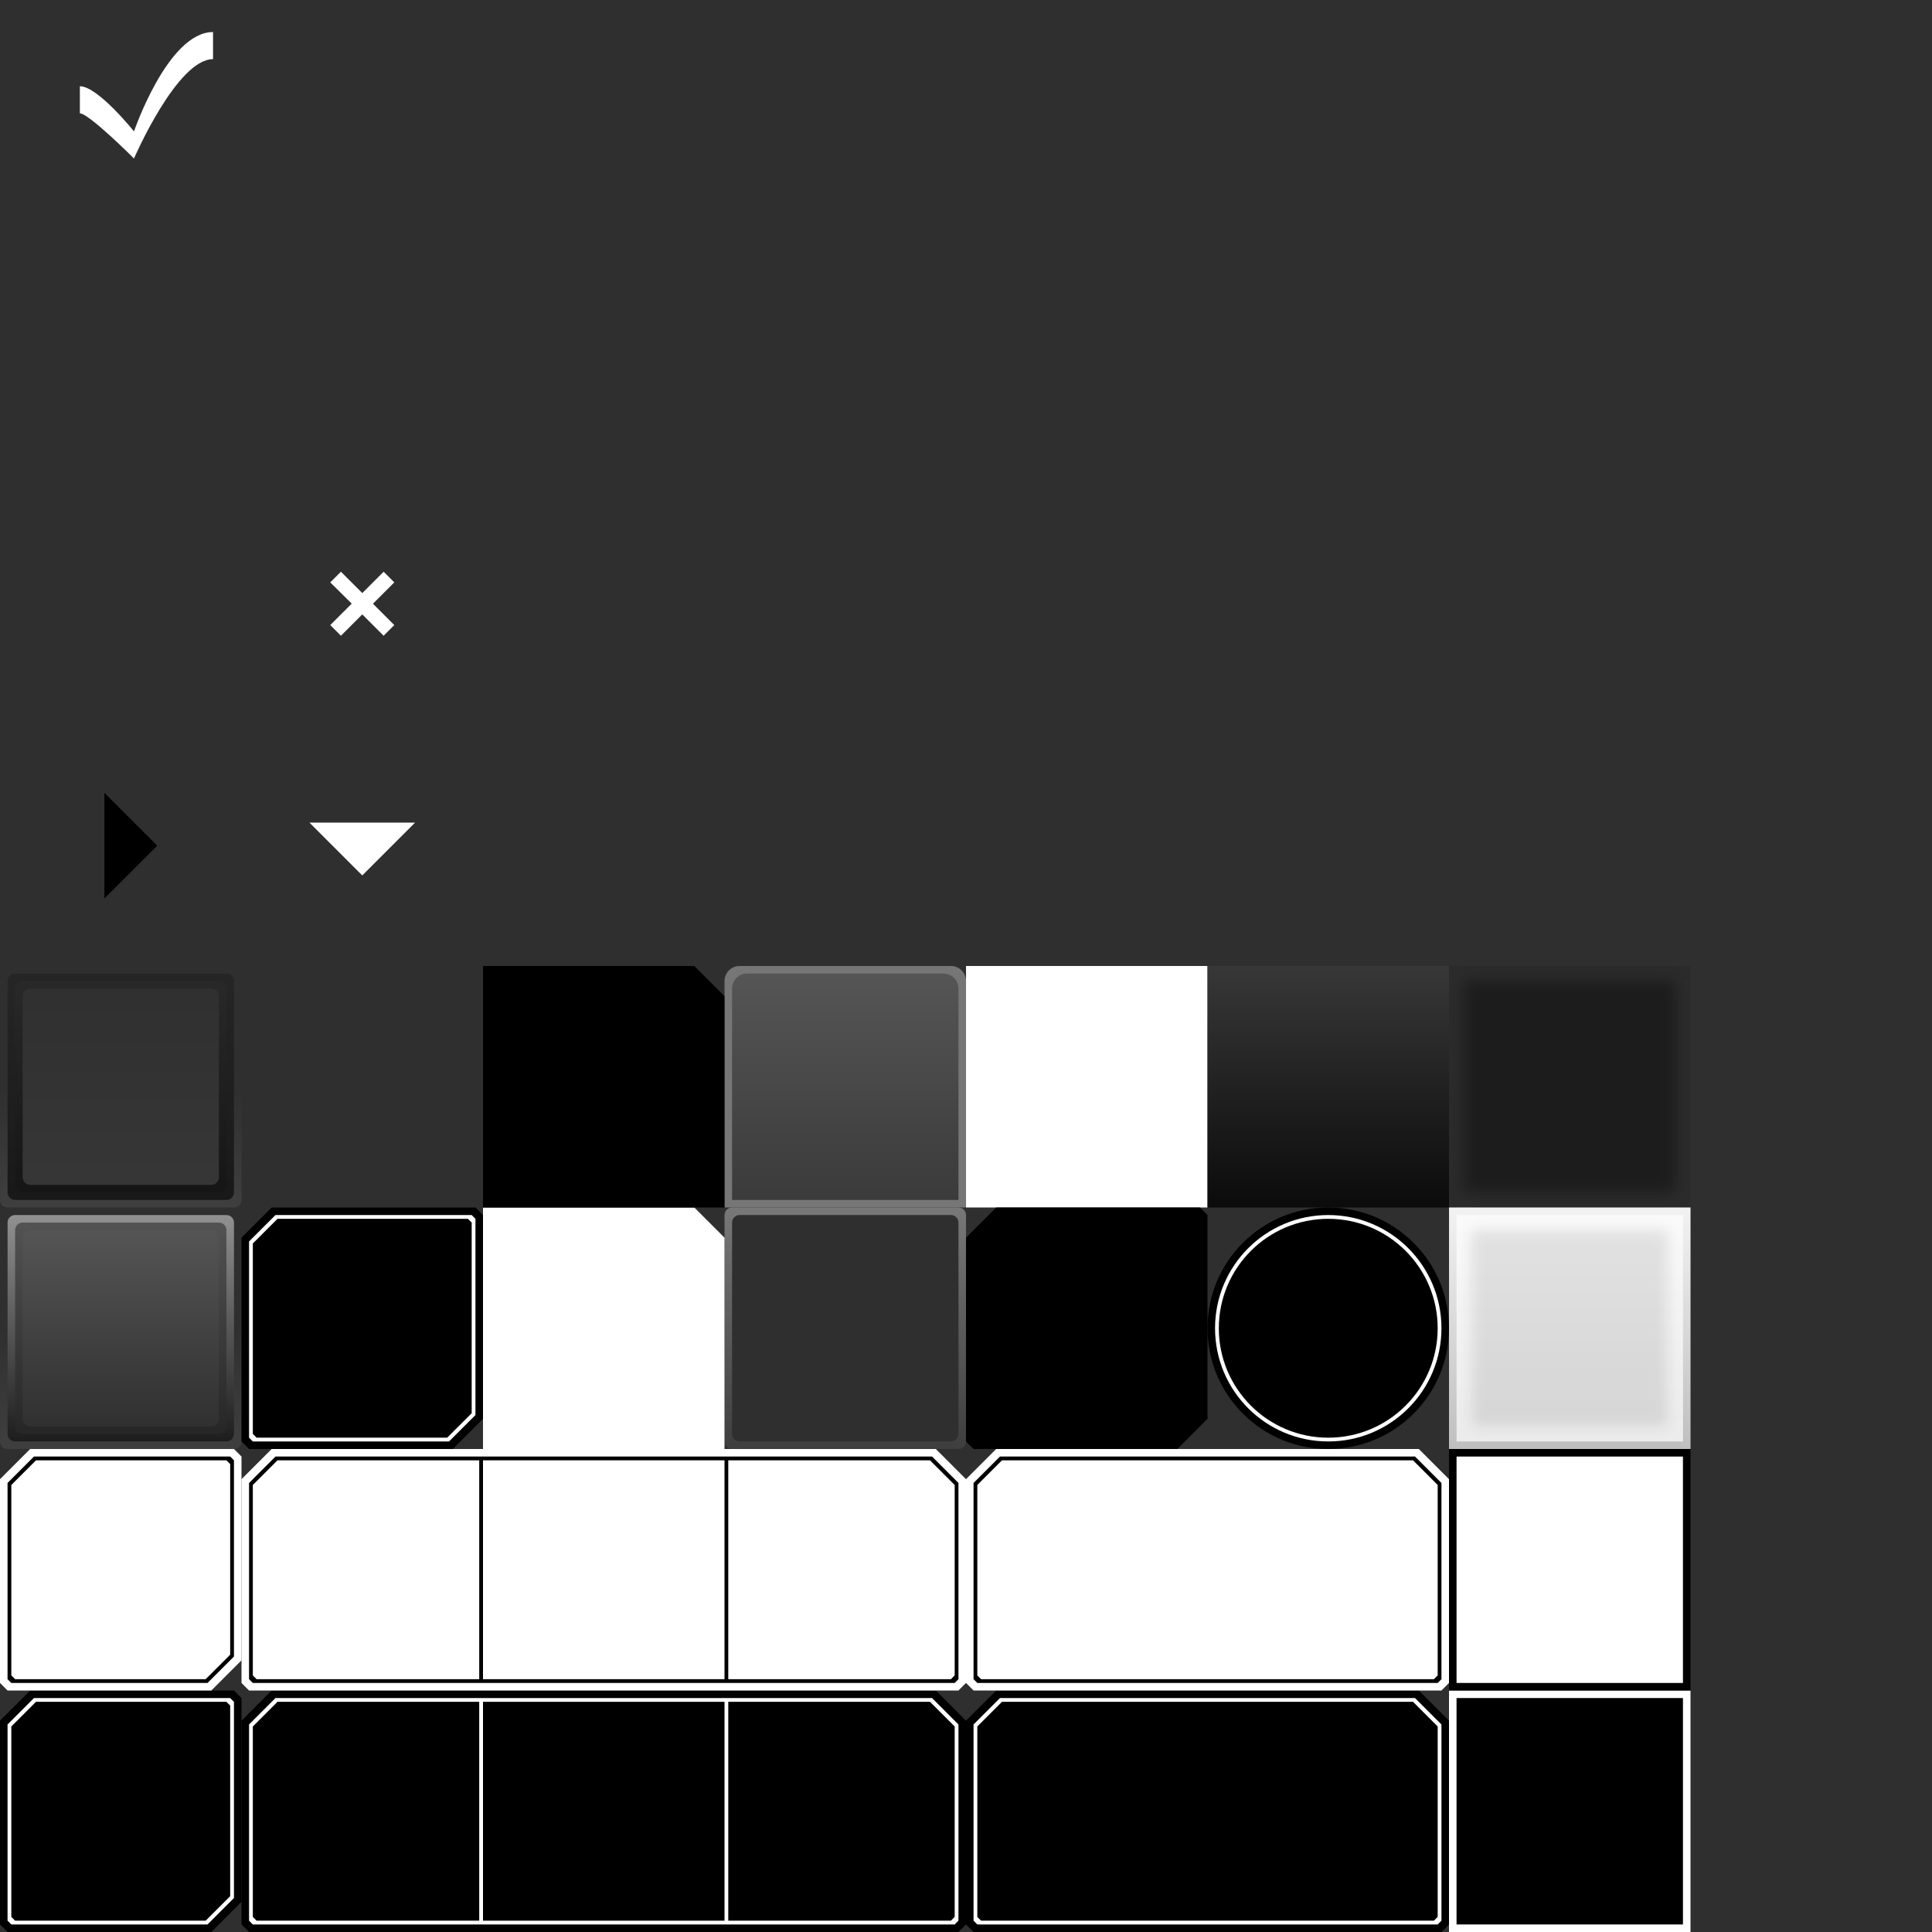
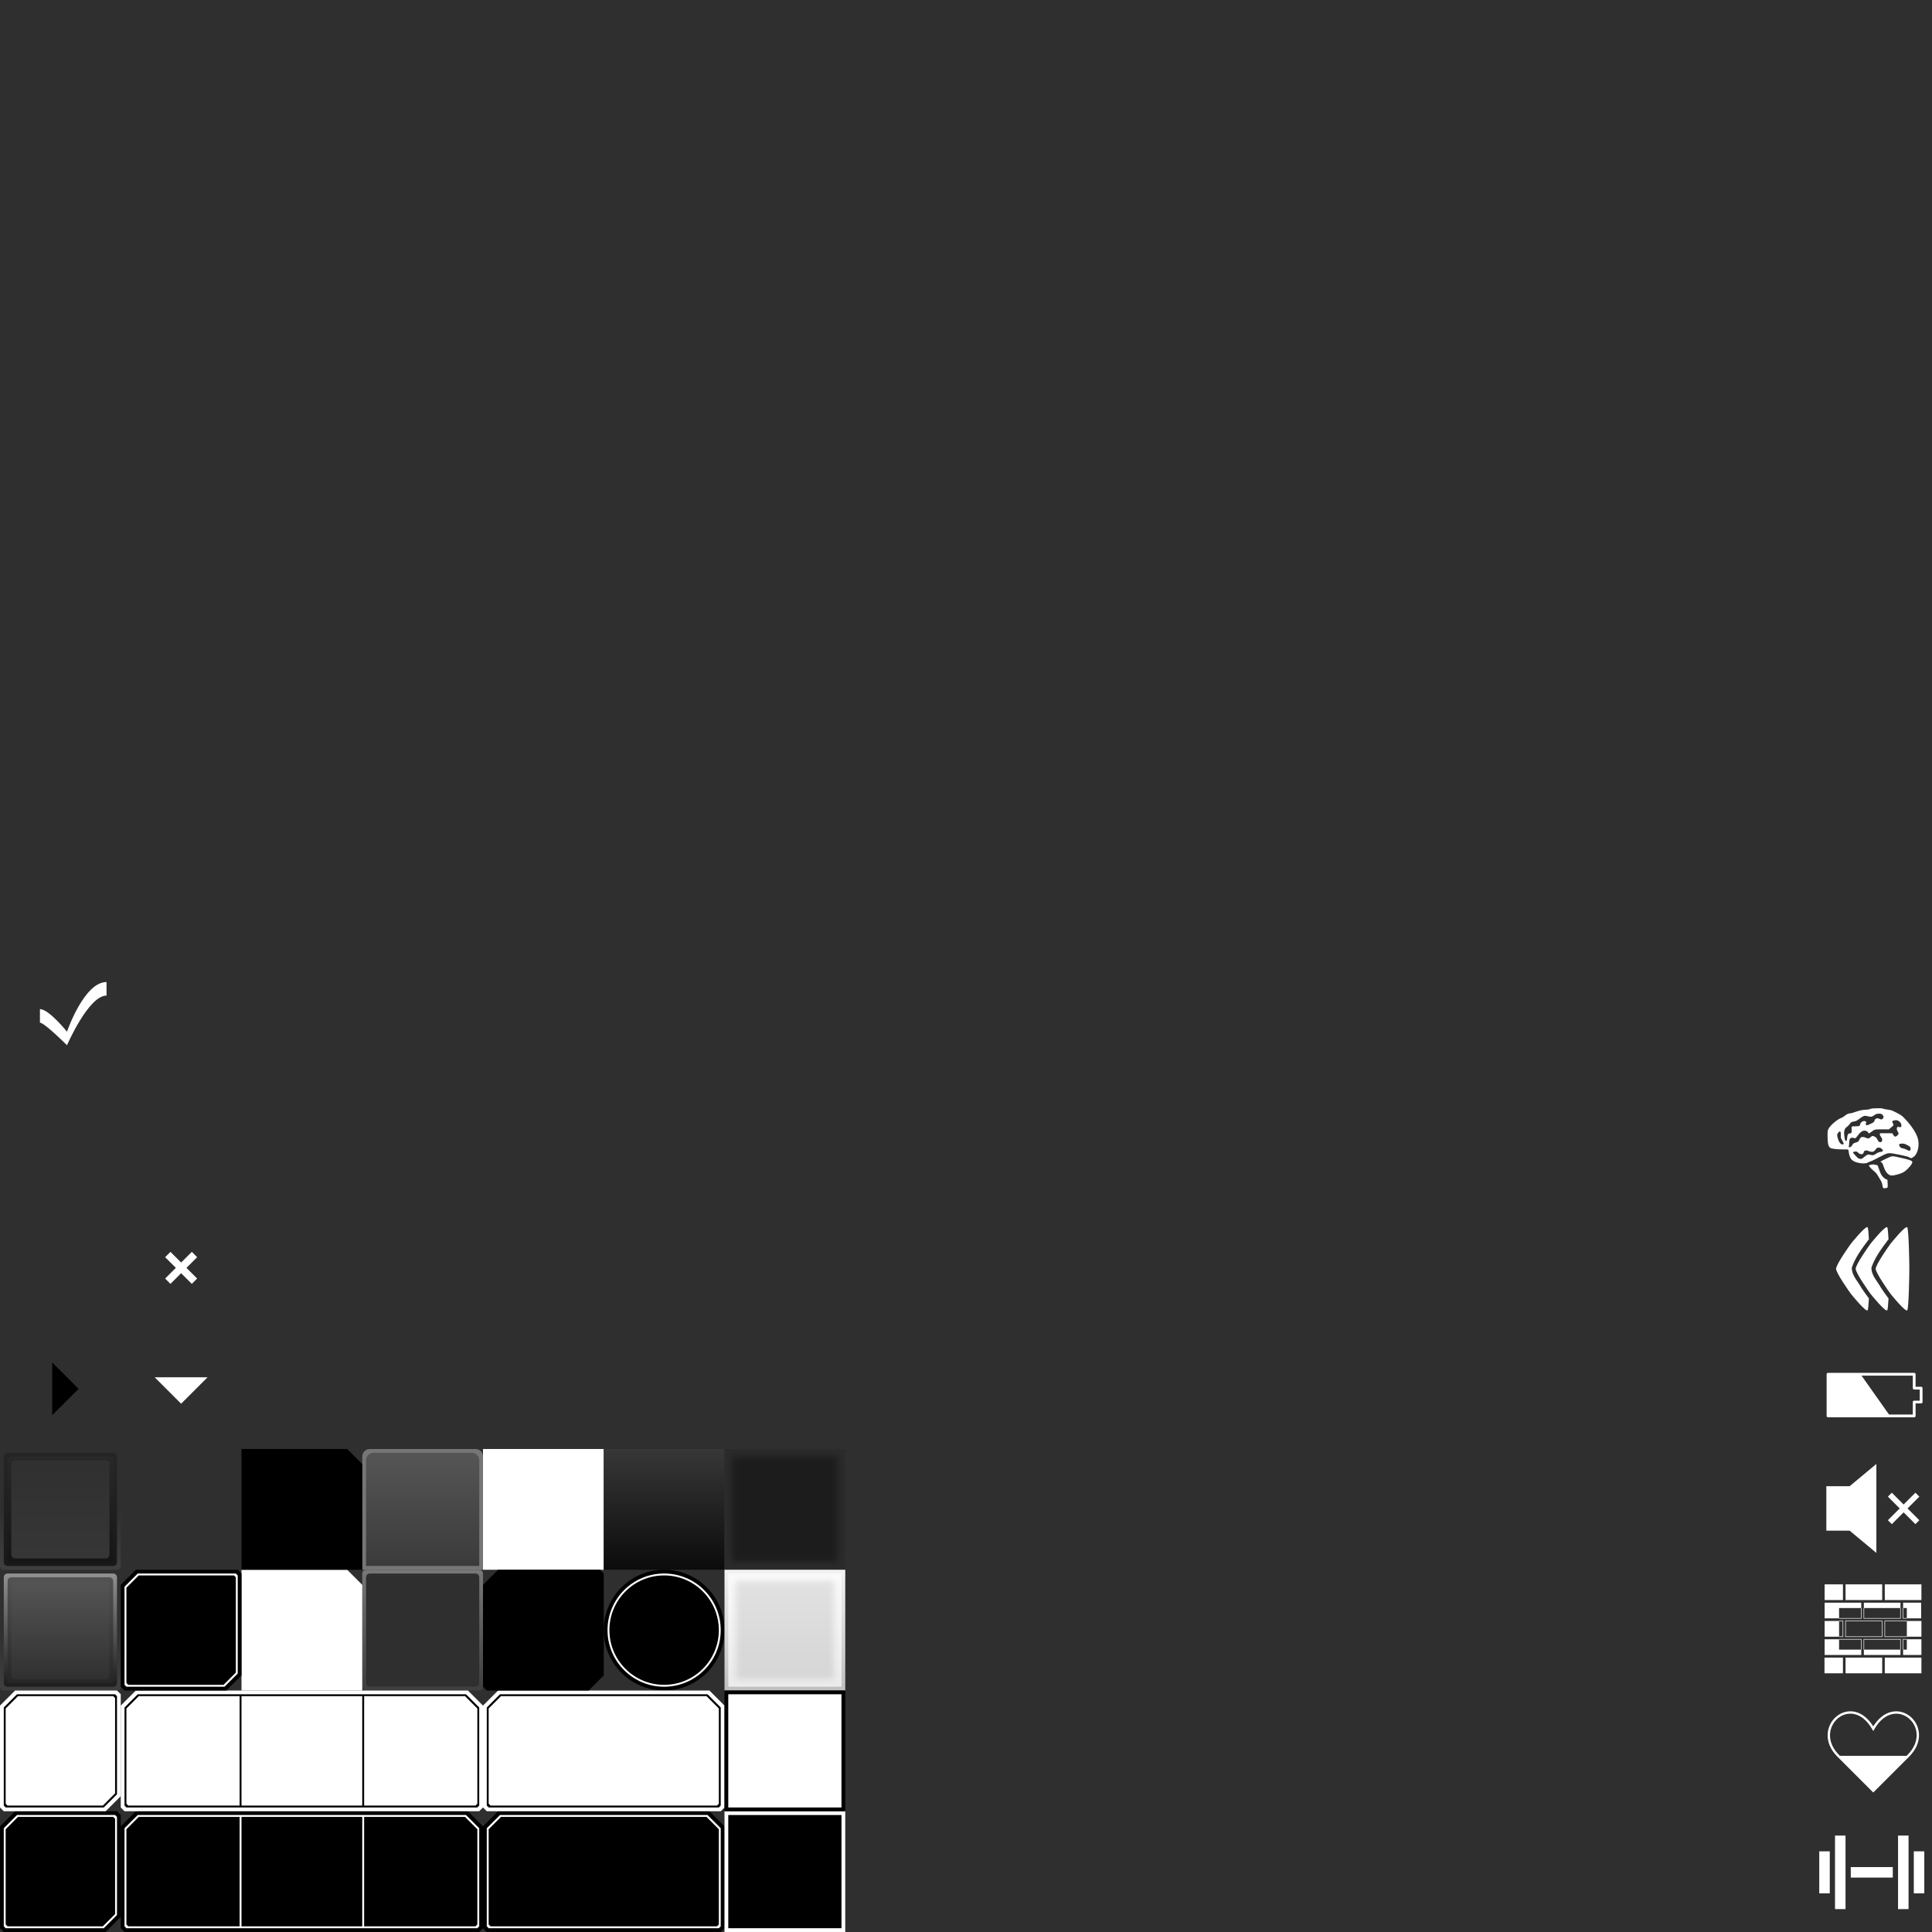
- <svg xmlns="http://www.w3.org/2000/svg" xmlns:xlink="http://www.w3.org/1999/xlink" id="svg2985" version="1.1" width="512" height="512">
+ <svg xmlns="http://www.w3.org/2000/svg" xmlns:xlink="http://www.w3.org/1999/xlink" id="svg2985" version="1.1" width="1024" height="1024">
  <defs id="defs2989">
    <linearGradient id="linearGradient4078">
      <stop style="stop-color:#ededed;stop-opacity:1;" offset="0" id="stop4080" />
      <stop style="stop-color:#909090;stop-opacity:1;" offset="1" id="stop4082" />
    </linearGradient>
    <linearGradient id="linearGradient4072">
      <stop id="stop4074" offset="0" style="stop-color:#787878;stop-opacity:1;" />
      <stop id="stop4076" offset="1" style="stop-color:#3e3e3e;stop-opacity:1;" />
    </linearGradient>
    <linearGradient id="linearGradient4066">
      <stop id="stop4068" offset="0" style="stop-color:#565656;stop-opacity:1;" />
      <stop id="stop4070" offset="1" style="stop-color:#3a3a3a;stop-opacity:1;" />
    </linearGradient>
    <linearGradient id="linearGradient4060">
      <stop id="stop4062" offset="0" style="stop-color:#262626;stop-opacity:1;" />
      <stop id="stop4064" offset="1" style="stop-color:#181818;stop-opacity:1;" />
    </linearGradient>
    <linearGradient id="linearGradient4054">
      <stop id="stop4056" offset="0" style="stop-color:#2a2a2a;stop-opacity:1;" />
      <stop id="stop4058" offset="1" style="stop-color:#141414;stop-opacity:1;" />
    </linearGradient>
    <linearGradient id="linearGradient4048">
      <stop id="stop4050" offset="0" style="stop-color:#373737;stop-opacity:1;" />
      <stop id="stop4052" offset="1" style="stop-color:#2f2f2f;stop-opacity:1;" />
    </linearGradient>
    <linearGradient id="linearGradient4040">
      <stop id="stop4042" offset="0" style="stop-color:#565656;stop-opacity:1;" />
      <stop id="stop4044" offset="1" style="stop-color:#232323;stop-opacity:1;" />
    </linearGradient>
    <linearGradient y2="128" x2="16" y1="96" x1="16" gradientUnits="userSpaceOnUse" id="linearGradient3802" xlink:href="#linearGradient6222-9-3" gradientTransform="matrix(2,0,0,2,0.00566315,-128.0043)" />
    <linearGradient y2="128" x2="16" y1="96" x1="16" gradientUnits="userSpaceOnUse" id="linearGradient3837" xlink:href="#linearGradient4040" gradientTransform="matrix(2,0,0,2,0.00566315,-128.0043)" />
    <linearGradient y2="160" x2="16" y1="-24" x1="16" gradientUnits="userSpaceOnUse" id="linearGradient3871" xlink:href="#linearGradient3767-7-8-6-3" gradientTransform="matrix(2,0,0,2,0.00566315,-128.0043)" />
    <linearGradient y2="128" x2="16" y1="96" x1="16" gradientUnits="userSpaceOnUse" id="linearGradient3837-7" xlink:href="#linearGradient4040" gradientTransform="matrix(2,0,0,2,64.00566,-128.0043)" />
    <linearGradient y2="128" x2="16" y1="96" x1="16" gradientUnits="userSpaceOnUse" id="linearGradient3915" xlink:href="#linearGradient6222-9-3" gradientTransform="matrix(2,0,0,2,64.00566,-128.0043)" />
    <linearGradient y2="160" x2="16" y1="-24" x1="16" gradientUnits="userSpaceOnUse" id="linearGradient3871-13" xlink:href="#linearGradient3767-7-8-6-3" gradientTransform="matrix(2,0,0,2,0.00566315,-256.0043)" />
    <linearGradient y2="128" x2="16" y1="96" x1="16" gradientUnits="userSpaceOnUse" id="linearGradient3837-44" xlink:href="#linearGradient4040" gradientTransform="matrix(2,0,0,2,0.00566315,-256.0043)" />
    <linearGradient y2="128" x2="16" y1="96" x1="16" gradientUnits="userSpaceOnUse" id="linearGradient4239" xlink:href="#linearGradient6222-9-3" gradientTransform="matrix(2,0,0,2,0.00566315,-256.0043)" />
    <linearGradient y2="128" x2="16" y1="96" x1="16" gradientUnits="userSpaceOnUse" id="linearGradient3871-1-6" xlink:href="#linearGradient4048" gradientTransform="matrix(-2,0,0,-2,256.0057,255.9957)" />
    <linearGradient y2="128" x2="16" y1="96" x1="16" gradientUnits="userSpaceOnUse" id="linearGradient3837-7-4" xlink:href="#linearGradient4054" gradientTransform="matrix(2,0,0,2,64.00566,-192.0043)" />
    <linearGradient y2="128" x2="16" y1="96" x1="16" gradientTransform="matrix(2,0,0,2,64.00566,-192.0043)" gradientUnits="userSpaceOnUse" id="linearGradient4517" xlink:href="#linearGradient4060" />
    <linearGradient y2="128" x2="16" y1="96" x1="16" gradientUnits="userSpaceOnUse" id="linearGradient3871-7" xlink:href="#linearGradient4048" gradientTransform="matrix(2,0,0,2,-64.00566,-255.9957)" />
    <linearGradient y2="128" x2="16" y1="96" x1="16" gradientUnits="userSpaceOnUse" id="linearGradient3837-33" xlink:href="#linearGradient4054" gradientTransform="matrix(2,0,0,2,0.00566315,-192.0043)" />
    <linearGradient y2="128" x2="16" y1="96" x1="16" gradientUnits="userSpaceOnUse" id="linearGradient4581" xlink:href="#linearGradient4060" gradientTransform="matrix(2,0,0,2,0.00566315,-192.0043)" />
    <linearGradient y2="128" x2="16" y1="96" x1="16" gradientUnits="userSpaceOnUse" id="linearGradient3871-13-2" xlink:href="#linearGradient4048" gradientTransform="matrix(2,0,0,2,-64.00566,-127.9957)" />
    <linearGradient y2="128" x2="16" y1="96" x1="16" gradientUnits="userSpaceOnUse" id="linearGradient3837-44-4" xlink:href="#linearGradient4054" gradientTransform="matrix(2,0,0,2,0.00566315,-320.0043)" />
    <linearGradient y2="128" x2="16" y1="96" x1="16" gradientTransform="matrix(2,0,0,2,0.00566315,-320.0043)" gradientUnits="userSpaceOnUse" id="linearGradient4645" xlink:href="#linearGradient4060" />
    <linearGradient id="linearGradient3767-7-8-6-3">
      <stop style="stop-color:#ffffff;stop-opacity:1;" offset="0" id="stop3769-4-49-3-8" />
      <stop style="stop-color:#000000;stop-opacity:1;" offset="1" id="stop3771-0-6-6-3" />
    </linearGradient>
    <linearGradient id="linearGradient3767-7-9">
      <stop style="stop-color:#ffffff;stop-opacity:0.078;" offset="0" id="stop3769-4-65" />
      <stop id="stop4046" offset="0.5" style="stop-color:#ffffff;stop-opacity:0;" />
      <stop style="stop-color:#ffffff;stop-opacity:0;" offset="1" id="stop3771-0-1" />
    </linearGradient>
    <linearGradient y2="96" x2="24" y1="128" x1="24" gradientUnits="userSpaceOnUse" id="linearGradient4793" xlink:href="#linearGradient3767-7-9" gradientTransform="matrix(2,0,0,2,0.00566315,-128.0043)" />
    <linearGradient xlink:href="#linearGradient3767-7-8-6-3" id="linearGradient4812" gradientUnits="userSpaceOnUse" gradientTransform="matrix(2,0,0,2,64.00566,-128.0043)" x1="16" y1="-24" x2="16" y2="160" />
    <linearGradient y2="96" x2="24" y1="128" x1="24" gradientUnits="userSpaceOnUse" id="linearGradient3858" xlink:href="#linearGradient3767-7-9" gradientTransform="matrix(2,0,0,2,64.00566,-128.0043)" />
    <linearGradient y2="96" x2="16" y1="128" x1="16" gradientUnits="userSpaceOnUse" id="linearGradient3926" xlink:href="#linearGradient3767-7-9" gradientTransform="matrix(2,0,0,2,0.00566315,-192.0043)" />
    <linearGradient y2="96" x2="16" y1="128" x1="16" gradientTransform="matrix(2,0,0,2,64.00566,-192.0043)" gradientUnits="userSpaceOnUse" id="linearGradient3960" xlink:href="#linearGradient3767-7-9" />
    <linearGradient y2="96" x2="16" y1="128" x1="16" gradientTransform="matrix(2,0,0,2,0.00566315,-256.0043)" gradientUnits="userSpaceOnUse" id="linearGradient4028" xlink:href="#linearGradient3767-7-9" />
    <linearGradient y2="160" x2="16" y1="-24" x1="16" gradientUnits="userSpaceOnUse" id="linearGradient3871-13-9-1" xlink:href="#linearGradient3767-7-8-6-3" gradientTransform="matrix(2,0,0,2,64.00566,-256.0043)" />
    <linearGradient y2="128" x2="16" y1="96" x1="16" gradientUnits="userSpaceOnUse" id="linearGradient3837-44-9-3" xlink:href="#linearGradient4040" gradientTransform="matrix(2,0,0,2,64.00566,-256.0043)" />
    <linearGradient y2="144" x2="16" y1="40" x1="16" gradientTransform="matrix(2,0,0,2,64.00566,-256.0043)" gradientUnits="userSpaceOnUse" id="linearGradient4162" xlink:href="#linearGradient3767-7-8-6-3" />
    <linearGradient y2="96" x2="16" y1="128" x1="16" gradientTransform="matrix(2,0,0,2,0.00566315,-320.0043)" gradientUnits="userSpaceOnUse" id="linearGradient4321" xlink:href="#linearGradient3767-7-9" />
    <linearGradient xlink:href="#linearGradient3767-7-8-6-3" id="linearGradient4763-5" x1="184" y1="24" x2="184" y2="120" gradientUnits="userSpaceOnUse" gradientTransform="matrix(2,0,0,2,-319.9943,-384.0043)" />
    <linearGradient xlink:href="#linearGradient3767-7-8-6-3" id="linearGradient4761-4" x1="176" y1="24" x2="176" y2="80" gradientUnits="userSpaceOnUse" gradientTransform="matrix(2,0,0,2,-319.9943,-384.0043)" />
    <linearGradient xlink:href="#linearGradient3767-7-8-6-3" id="linearGradient4685-0" gradientUnits="userSpaceOnUse" x1="144" y1="24" x2="144" y2="120" gradientTransform="matrix(2,0,0,2,-191.9943,-384.0043)" />
    <linearGradient y2="168" x2="16" y1="80" x1="16" gradientTransform="matrix(2,0,0,2,-11.82782,-555.8467)" gradientUnits="userSpaceOnUse" id="linearGradient4521-8" xlink:href="#linearGradient3767-7-8-6-3" />
    <linearGradient y2="120" x2="184" y1="24" x1="184" gradientTransform="matrix(3.155877,0,0,3.146361,-523.4512,-375.6272)" gradientUnits="userSpaceOnUse" id="linearGradient4887" xlink:href="#linearGradient3767-7-8-6-3" />
    <linearGradient y2="160" x2="16" y1="-24" x1="16" gradientUnits="userSpaceOnUse" id="linearGradient3871-13-1" xlink:href="#linearGradient3767-7-8-6-3" gradientTransform="matrix(2,0,0,2,128.0057,-256.0043)" />
    <linearGradient y2="128" x2="16" y1="96" x1="16" gradientUnits="userSpaceOnUse" id="linearGradient3837-44-5" xlink:href="#linearGradient4040" gradientTransform="matrix(2,0,0,2,128.0057,-256.0043)" />
    <linearGradient y2="128" x2="16" y1="96" x1="16" gradientUnits="userSpaceOnUse" id="linearGradient4239-0" xlink:href="#linearGradient6222-9-3" gradientTransform="matrix(2,0,0,2,128.0057,-256.0043)" />
    <linearGradient y2="128" x2="16" y1="96" x1="16" gradientTransform="matrix(2,0,0,2,192.0057,-256.0043)" gradientUnits="userSpaceOnUse" id="linearGradient5456" xlink:href="#linearGradient4072" />
    <linearGradient xlink:href="#linearGradient4066" id="linearGradient5611" gradientUnits="userSpaceOnUse" gradientTransform="matrix(2,0,0,2,192.0057,-320.0043)" x1="16" y1="96" x2="16" y2="128" />
    <linearGradient y2="128" x2="16" y1="96" x1="16" gradientTransform="matrix(2,0,0,2,256.0057,-256.0043)" gradientUnits="userSpaceOnUse" id="linearGradient5668" xlink:href="#linearGradient4072" />
    <linearGradient y2="160" x2="16" y1="48" x1="16" gradientUnits="userSpaceOnUse" id="linearGradient3871-3" xlink:href="#linearGradient3767-7-8-6-3" gradientTransform="matrix(2,0,0,2,320.0057,-256.0043)" />
    <linearGradient y2="168" x2="16" y1="64" x1="16" gradientUnits="userSpaceOnUse" id="linearGradient3837-31" xlink:href="#linearGradient3767-7-8-6-3" gradientTransform="matrix(2,0,0,2,320.0057,-256.0043)" />
    <linearGradient y2="144" x2="16" y1="40" x1="16" gradientUnits="userSpaceOnUse" id="linearGradient3802-0" xlink:href="#linearGradient3767-7-8-6-3" gradientTransform="matrix(2,0,0,2,320.0057,-256.0043)" />
    <linearGradient y2="136" x2="16" y1="-48" x1="16" gradientTransform="matrix(2,0,0,2,320.0057,-320.0043)" gradientUnits="userSpaceOnUse" id="linearGradient5957" xlink:href="#linearGradient3767-7-8-6-3" />
    <linearGradient xlink:href="#linearGradient3767-7-8-6-3" id="linearGradient6267" x1="80" y1="24" x2="80" y2="80" gradientUnits="userSpaceOnUse" />
    <linearGradient xlink:href="#linearGradient3767-7-8-6-3" id="linearGradient6281" x1="80" y1="24" x2="80" y2="120" gradientUnits="userSpaceOnUse" />
    <linearGradient xlink:href="#linearGradient3767-7-8-6-3" id="linearGradient6373" x1="90" y1="-10.985" x2="90" y2="61.015" gradientUnits="userSpaceOnUse" />
    <linearGradient xlink:href="#linearGradient3767-7-8-6-3" id="linearGradient6375" x1="96" y1="-128" x2="96" y2="-56" gradientUnits="userSpaceOnUse" gradientTransform="matrix(2,0,0,2,0.00566315,-128.0043)" />
    <linearGradient xlink:href="#linearGradient3767-7-8-6-3" id="linearGradient6377" x1="93.013" y1="-6.985" x2="93.013" y2="65.015" gradientUnits="userSpaceOnUse" />
    <linearGradient xlink:href="#linearGradient3767-7-8-6-3" id="linearGradient6379" x1="96" y1="-128" x2="96" y2="-56" gradientUnits="userSpaceOnUse" gradientTransform="matrix(2,0,0,2,0.00566315,-128.0043)" />
    <linearGradient xlink:href="#linearGradient3767-7-8-6-3" id="linearGradient6381" x1="96" y1="-2.985" x2="96" y2="69.015" gradientUnits="userSpaceOnUse" />
    <linearGradient xlink:href="#linearGradient3767-7-8-6-3" id="linearGradient6383" x1="96" y1="-128" x2="96" y2="-56" gradientUnits="userSpaceOnUse" gradientTransform="matrix(2,0,0,2,0.00566315,-128.0043)" />
    <linearGradient xlink:href="#linearGradient3767-7-8-6-3" id="linearGradient6541" x1="74.884" y1="71.774" x2="66" y2="88" gradientUnits="userSpaceOnUse" gradientTransform="matrix(-2.616177,0,0,2.616177,373.916,-433.7788)" />
    <linearGradient xlink:href="#linearGradient3767-7-8-6-3" id="linearGradient6551" x1="81.764" y1="74.068" x2="81.764" y2="99.295" gradientUnits="userSpaceOnUse" gradientTransform="matrix(-2.616177,0,0,2.616177,373.916,-433.7788)" />
    <linearGradient xlink:href="#linearGradient3767-7-8-6-3" id="linearGradient6571" x1="81.764" y1="98.531" x2="81.764" y2="67.952" gradientUnits="userSpaceOnUse" gradientTransform="matrix(-2.616177,0,0,2.616177,373.916,-433.7788)" />
    <linearGradient xlink:href="#linearGradient3767-7-8-6-3" id="linearGradient6710" gradientUnits="userSpaceOnUse" x1="80" y1="-56" x2="80" y2="-32" gradientTransform="matrix(2.616177,0,0,2.616177,-49.90467,-98.90812)" />
    <linearGradient id="linearGradient6222-9-3">
      <stop style="stop-color:#959595;stop-opacity:1;" offset="0" id="stop6224-7-0" />
      <stop style="stop-color:#191919;stop-opacity:1;" offset="1" id="stop6226-2-7" />
    </linearGradient>
    <linearGradient y2="-56" x2="96" y1="-128" x1="96" gradientUnits="userSpaceOnUse" id="linearGradient6906" xlink:href="#linearGradient6222-9-3" gradientTransform="matrix(2,0,0,2,0.00566315,-128.0043)" />
-     <filter id="filter4468-2-9" color-interpolation-filters="sRGB">
-       <feGaussianBlur stdDeviation="0.91" id="feGaussianBlur4470-0-8" />
-     </filter>
    <linearGradient y2="248" x2="40" y1="88" x1="40" gradientTransform="matrix(2,0,0,2,384.0057,-256.0043)" gradientUnits="userSpaceOnUse" id="linearGradient7146" xlink:href="#linearGradient3767-7-8-6-3" />
    <filter id="filter4468-1" color-interpolation-filters="sRGB">
      <feGaussianBlur stdDeviation="0.91" id="feGaussianBlur4470-7" />
    </filter>
    <linearGradient id="linearGradient4043-1">
      <stop id="stop4045-6" offset="0" style="stop-color:#2f2f2f;stop-opacity:1;" />
      <stop id="stop4047-8" offset="1" style="stop-color:#282828;stop-opacity:1;" />
    </linearGradient>
    <linearGradient gradientTransform="matrix(2,0,0,2,0.00566315,-384.0043)" y2="128" x2="80" y1="144" x1="80" gradientUnits="userSpaceOnUse" id="linearGradient4067" xlink:href="#linearGradient4043-1" />
    <linearGradient id="linearGradient3767-7-8-6-3-7">
      <stop style="stop-color:#ffffff;stop-opacity:1;" offset="0" id="stop3769-4-49-3-8-4" />
      <stop style="stop-color:#000000;stop-opacity:1;" offset="1" id="stop3771-0-6-6-3-0" />
    </linearGradient>
    <linearGradient id="linearGradient3767-7-9-1">
      <stop style="stop-color:#ffffff;stop-opacity:0.078;" offset="0" id="stop3769-4-65-1" />
      <stop id="stop4046-5" offset="0.5" style="stop-color:#ffffff;stop-opacity:0;" />
      <stop style="stop-color:#ffffff;stop-opacity:0;" offset="1" id="stop3771-0-1-2" />
    </linearGradient>
    <linearGradient y2="96" x2="28" y1="128" x1="28" gradientTransform="translate(132,-32)" gradientUnits="userSpaceOnUse" id="linearGradient4065" xlink:href="#linearGradient3767-7-9-1" />
    <linearGradient y2="248" x2="40" y1="88" x1="40" gradientTransform="matrix(2,0,0,2,384.0057,-256.0043)" gradientUnits="userSpaceOnUse" id="linearGradient7146-7" xlink:href="#linearGradient3767-7-8-6-3-3" />
    <linearGradient id="linearGradient3767-7-8-6-3-3">
      <stop style="stop-color:#ffffff;stop-opacity:1;" offset="0" id="stop3769-4-49-3-8-7" />
      <stop style="stop-color:#000000;stop-opacity:1;" offset="1" id="stop3771-0-6-6-3-2" />
    </linearGradient>
    <filter id="filter4468-2-9-6" color-interpolation-filters="sRGB">
      <feGaussianBlur stdDeviation="0.91" id="feGaussianBlur4470-0-8-0" />
    </filter>
+     <filter color-interpolation-filters="sRGB" id="filter3852">
+       <feBlend mode="lighten" in2="BackgroundImage" id="feBlend3854" />
+     </filter>
+     <clipPath clipPathUnits="userSpaceOnUse" id="clipPath3995">
+       <path style="fill:#000000;fill-opacity:1;stroke:none" d="m 15.5,817.862 0,211.5 236.5,0 0,-211.5 -236.5,0 z m 47.75,66.75 129.5,0 0,79.5 -129.5,0 0,-79.5 z" id="path3997" />
+     </clipPath>
+     <clipPath clipPathUnits="userSpaceOnUse" id="clipPath3999">
+       <rect style="fill:#000000;fill-opacity:1;stroke:none" id="rect4001" width="129.5" height="79.5" x="62.625" y="927.612" />
+     </clipPath>
+     <filter color-interpolation-filters="sRGB" id="filter3852-1">
+       <feBlend mode="lighten" in2="BackgroundImage" id="feBlend3854-7" />
+     </filter>
+     <filter color-interpolation-filters="sRGB" id="filter3852-4">
+       <feBlend mode="lighten" in2="BackgroundImage" id="feBlend3854-0" />
+     </filter>
+     <filter color-interpolation-filters="sRGB" id="filter3852-0">
+       <feBlend mode="lighten" in2="BackgroundImage" id="feBlend3854-9" />
+     </filter>
  </defs>
-   <g id="layer1" transform="translate(0,384)" style="display:inline">
-     <rect style="fill:#2f2f2f;fill-opacity:1;stroke:none" id="rect2997-3-1-2-3-1" width="512" height="512" x="0" y="-384" />
+   <g id="layer1" transform="translate(0,896)" style="display:inline">
+     <rect style="fill:#2f2f2f;fill-opacity:1;stroke:none" id="rect2997-3-1-2-3-1" width="1024" height="1024" x="0" y="-896" />
  </g>
-   <g id="layer2" transform="translate(0,384)" style="opacity:1">
+   <g id="layer2" transform="translate(0,896)" style="opacity:1">
    <rect style="fill:url(#linearGradient4321);fill-opacity:1;stroke:none" id="rect2997-0-1-7-4" width="64" height="64" x="0.006" y="-128.004" rx="2" ry="2" />
    <rect style="fill:url(#linearGradient4028);fill-opacity:1;stroke:none" id="rect2997-0-1-7" width="64" height="64" x="0.006" y="-64.004" rx="2" ry="2" />
    <rect style="fill:url(#linearGradient4239);fill-opacity:1;stroke:none" id="rect2997-3" width="60" height="60" x="2.006" y="-62.004" rx="2" ry="2" />
    <rect style="fill:url(#linearGradient3837-44);fill-opacity:1;stroke:none" id="rect2997-2-78" width="56" height="56" x="4.006" y="-60.004" rx="2" ry="2" />
    <rect style="fill:url(#linearGradient3871-13);fill-opacity:1;stroke:none" id="rect2997-2-7-82" width="52" height="52" x="6.006" y="-58.004" rx="2" ry="2" />
    <rect style="fill:url(#linearGradient4645);fill-opacity:1;stroke:none" id="rect2997-3-16" width="60" height="60" x="2.006" y="-126.004" rx="2" ry="2" />
    <rect style="fill:url(#linearGradient3837-44-4);fill-opacity:1;stroke:none" id="rect2997-2-78-4" width="56" height="56" x="4.006" y="-124.004" rx="2" ry="2" />
    <rect style="fill:url(#linearGradient3871-13-2);fill-opacity:1;stroke:none" id="rect2997-2-7-82-0" width="52" height="52" x="-58.006" y="70.004" rx="2" ry="2" transform="scale(-1,-1)" />
    <rect style="fill:url(#linearGradient5456);fill-opacity:1;stroke:none" id="rect2997-0-1-7-1-7" width="64" height="64" x="192.006" y="-64.004" rx="2" ry="2" />
    <rect style="fill:#2f2f2f;fill-opacity:1;stroke:none" id="rect2997-3-1-2" width="60" height="60" x="194.006" y="-62.004" rx="2" ry="2" />
    <path style="fill:#767676;fill-opacity:1;stroke:none" d="m 196.006,-128.004 56,0 c 2.216,0 4,1.784 4,4 l 0,60 -64,0 0,-60 c 0,-2.216 1.784,-4 4,-4 z" id="rect2997-0-1-7-1-7-0" />
    <path style="fill:url(#linearGradient5611);fill-opacity:1;stroke:none" d="m 198.006,-126.004 52,0 c 2.216,0 4,1.784 4,4 l 0,56 -60,0 0,-56 c 0,-2.216 1.784,-4 4,-4 z" id="rect2997-3-1-2-1" />
    <rect style="fill:#ffffff;fill-opacity:1;stroke:none" id="rect2997-0-1-7-1-7-6-7" width="64" height="64" x="256.006" y="-128.004" />
    <rect style="fill:url(#linearGradient5957);fill-opacity:1;stroke:none" id="rect2997-0-1-7-1-7-6-7-9" width="64" height="64" x="320.006" y="-128.004" />
    <rect style="fill:#2b2b2b;fill-opacity:1;stroke:none" id="rect2997-7-6-4" width="64" height="64" x="384.006" y="-128.004" />
    <rect style="fill:#1c1c1c;fill-opacity:1;stroke:none;filter:url(#filter4468-1)" id="rect2997-7-6-1-5" width="28" height="28" x="194" y="2" transform="matrix(2,0,0,2,0.00566315,-128.0043)" />
    <path style="fill:#000000;fill-opacity:1;stroke:none" d="m 0,510 2,2 54,0 8,-8 0,-54 -2,-2 -54,0 -8,8 z" id="path5650" transform="translate(0,-384)" />
-     <path style="fill:#ffffff;stroke:none;stroke-width:1px;stroke-linecap:butt;stroke-linejoin:miter;stroke-opacity:1" d="m 2,457 7,-7 52,0 1,1 0,52 -7,7 -52,0 -1,-1 z" id="path5652" transform="translate(0,-384)" />
+     <path style="fill:#ffffff;stroke:none" d="m 2,457 7,-7 52,0 1,1 0,52 -7,7 -52,0 -1,-1 z" id="path5652" transform="translate(0,-384)" />
    <path style="fill:#000000;stroke:none" d="M 4,509 3,508 3,457.536 9.536,451 60,451 l 1,0.984 0,50.531 L 54.5,509 z" id="path5654" transform="translate(0,-384)" />
    <path style="fill:#ffffff;fill-opacity:1;stroke:none" d="m 0,62 2,2 54,0 8,-8 L 64,2 62,0 8,0 0,8 z" id="path5650-1" />
    <path style="fill:#000000;stroke:none" d="M 2,9 9,2 61,2 62,3 62,55 55,62 3,62 2,61 z" id="path5652-7" />
    <path style="fill:#ffffff;stroke:none" d="M 4,61 3,60 3,9.536 9.536,3 60,3 61,3.984 61,54.516 54.5,61 z" id="path5654-4" />
    <path style="fill:#000000;fill-opacity:1;stroke:none" d="m 64,126 2,2 188,0 2,-2 0,-54 -8,-8 -176,0 -8,8 z" id="path5650-0" />
    <path style="fill:#ffffff;stroke:none" d="m 66,73 7,-7 174,0 7,7 0,52 -1,1 -186,0 -1,-1 z" id="path5652-9" />
    <path style="fill:#000000;stroke:none" d="M 68,125 67,124 67,73.536 73.536,67 127,67 l 0,58 z" id="path5654-48" />
    <path style="fill:#000000;stroke:none" d="m 252,125 1,-1 0,-50.464 L 246.464,67 193,67 l 0,58 z" id="path5654-48-8" />
    <path style="fill:#000000;stroke:none" d="m 128,125 0,-58 64,0 0,58 z" id="path5654-48-2" />
    <path style="fill:#ffffff;fill-opacity:1;stroke:none" d="m 64,62 2,2 188,0 2,-2 0,-54 -8,-8 -176,0 -8,8 z" id="path5650-0-4" />
    <path style="fill:#000000;stroke:none" d="m 66,9 7,-7 174,0 7,7 0,52 -1,1 -186,0 -1,-1 z" id="path5652-9-5" />
    <path style="fill:#ffffff;stroke:none" d="M 68,61 67,60 67,9.536 73.536,3 127,3 l 0,58 z" id="path5654-48-5" />
    <path style="fill:#ffffff;stroke:none" d="M 252,61 253,60 253,9.536 246.464,3 193,3 l 0,58 z" id="path5654-48-8-1" />
    <path style="fill:#ffffff;stroke:none" d="m 128,61 0,-58 64,0 0,58 z" id="path5654-48-2-7" />
-     <path style="fill:#000000;fill-opacity:1;stroke:none" id="path5790" d="m 320,352 c 0,-17.673 14.327,-32 32,-32 17.673,0 32,14.327 32,32 0,17.673 -14.327,32 -32,32 -17.673,0 -32,-14.327 -32,-32 z" transform="translate(0,-384)" />
+     <path style="fill:#000000;fill-opacity:1;stroke:none" id="path5790" d="m 384,352 c 0,17.673 -14.327,32 -32,32 -17.673,0 -32,-14.327 -32,-32 0,-17.673 14.327,-32 32,-32 17.673,0 32,14.327 32,32 z" transform="translate(0,-384)" />
    <path transform="translate(0,-384)" style="fill:#ffffff;fill-opacity:1;stroke:none" id="path5790-1" d="m 382,352 c 0,16.569 -13.431,30 -30,30 -16.569,0 -30,-13.431 -30,-30 0,-16.569 13.431,-30 30,-30 16.569,0 30,13.431 30,30 z" />
    <path transform="translate(0,-384)" style="fill:#000000;fill-opacity:1;stroke:none" id="path5790-1-5" d="m 381,352 c 0,16.016 -12.984,29 -29,29 -16.016,0 -29,-12.984 -29,-29 0,-16.016 12.984,-29 29,-29 16.016,0 29,12.984 29,29 z" />
    <path style="fill:#000000;fill-opacity:1;stroke:none" d="m 256,126 2,2 124,0 2,-2 0,-54 -8,-8 -112,0 -8,8 z" id="path5650-0-1" />
    <path style="fill:#ffffff;stroke:none" d="m 258,73 7,-7 110,0 7,7 0,52 -1,1 -122,0 -1,-1 z" id="path5652-9-7" />
    <path style="fill:#000000;stroke:none" d="M 265.531,451 259,457.531 259,508 l 1,1 120,0 1,-1 0,-50.469 L 374.469,451 z" transform="translate(0,-384)" id="path5654-48-4" />
    <path style="fill:#ffffff;fill-opacity:1;stroke:none" d="m 256,62 2,2 124,0 2,-2 0,-54 -8,-8 -112,0 -8,8 z" id="path5650-0-1-4" />
    <path style="fill:#000000;stroke:none" d="m 258,9 7,-7 110,0 7,7 0,52 -1,1 -122,0 -1,-1 z" id="path5652-9-7-8" />
    <path style="fill:#ffffff;stroke:none" d="M 265.531,3 259,9.531 259,60 l 1,1 120,0 1,-1 L 381,9.531 374.469,3 z" id="path5654-48-4-8" />
    <path style="fill:#000000;fill-opacity:1;stroke:none" d="m 256,-2 2,2 54,0 8,-8 0,-54 -2,-2 -54,0 -8,8 z" id="path5650-9" />
    <path style="fill:#ffffff;fill-opacity:1;stroke:none;display:inline" d="m 21.165,-353.963 c 2.39,0 14.343,11.969 14.343,11.969 0,0 11.389,-26.333 20.95,-26.333 l 0,-7.182 c -11.952,0 -20.95,26.333 -20.95,26.333 0,0 -9.562,-11.969 -14.343,-11.969 z" id="rect2997-2-9-5-3-78" />
    <path style="fill:#ffffff;fill-opacity:1;stroke:none;display:inline" d="m 104.491,-218.347 -2.828,2.828 -5.657,-5.657 -5.657,5.657 -2.828,-2.828 5.689,-5.689 -5.689,-5.625 2.828,-2.828 5.657,5.657 5.657,-5.657 2.828,2.828 -5.657,5.657 z" id="rect4724-7-4-2" />
    <path style="fill:#ffffff;fill-opacity:1;stroke:none;display:inline" d="m 96.006,-152.004 -14,-14 28,0 z" id="rect4724-7-4-02" />
    <rect style="fill:url(#linearGradient7146-7);fill-opacity:1;stroke:none;display:inline" id="rect2997-0-1-7-1-3-8-1" width="64" height="64" x="384.006" y="-64.004" />
    <rect style="opacity:0.688;fill:#ffffff;fill-opacity:1;stroke:none;display:inline" id="rect2997-7-6-3-5" width="60" height="60" x="386.006" y="-62.004" />
    <rect style="opacity:0.1;fill:#000000;fill-opacity:1;stroke:none;display:inline;filter:url(#filter4468-2-9-6)" id="rect2997-7-6-1-7-8" width="26" height="26" x="195" y="35" transform="matrix(2,0,0,2,0.005663,-128.0043)" />
    <path style="fill:#000000;fill-opacity:1;stroke:none;display:inline" d="m 41.662,-159.888 -14,14 0,-28 z" id="rect4724-7-4-02-2" />
    <path style="fill:#ffffff;fill-opacity:1;stroke:none;display:inline" d="m 128,0 0,-64 56,0 8,8 0,56 z" id="path5770" />
    <path style="fill:#000000;fill-opacity:1;stroke:none;display:inline" d="m 128,-64 0,-64 56,0 8,8 0,56 z" id="path5770-1" />
    <rect style="fill:#ffffff;fill-opacity:1;stroke:none;display:inline" id="rect3266" width="64" height="64" x="384" y="64" />
    <rect style="fill:#000000;fill-opacity:1;stroke:none;display:inline" id="rect3270" width="60" height="60" x="386" y="66" />
    <rect style="fill:#000000;fill-opacity:1;stroke:none;display:inline" id="rect3266-2" width="64" height="64" x="384" y="-1.640625e-006" />
    <rect style="fill:#ffffff;fill-opacity:1;stroke:none;display:inline" id="rect3270-4" width="60" height="60" x="386" y="2" />
    <path style="fill:#000000;fill-opacity:1;stroke:none" d="m 64,-2 2,2 54,0 8,-8 0,-54 -2,-2 -54,0 -8,8 z" id="path5650-2" />
    <path style="fill:#ffffff;stroke:none" d="m 66,-55 7,-7 52,0 1,1 0,52 -7,7 -52,0 -1,-1 z" id="path5652-0" />
    <path style="fill:#000000;stroke:none" d="M 68,-3 67,-4 67,-54.464 73.536,-61 124,-61 l 1,0.984 0,50.531 L 118.5,-3 z" id="path5654-0" />
  </g>
+   <g id="layer3" style="opacity:1">
+     <g style="display:inline;filter:url(#filter3852)" id="g4158" transform="matrix(0.2783723,0,0,0.2783723,954.7815,735.0612)">
+       <rect style="fill:#ffffff;fill-opacity:1;stroke:none" id="rect4148" width="20" height="80" x="34" y="884.362" />
+       <rect y="854.362" x="64" height="140" width="20" id="rect4150" style="fill:#ffffff;fill-opacity:1;stroke:none" />
+       <rect style="fill:#ffffff;fill-opacity:1;stroke:none" id="rect4152" width="80" height="20" x="94" y="914.362" />
+       <rect y="884.362" x="214" height="80" width="20" id="rect4154" style="fill:#ffffff;fill-opacity:1;stroke:none" />
+       <rect style="fill:#ffffff;fill-opacity:1;stroke:none" id="rect4156" width="20" height="140" x="184" y="854.362" />
+     </g>
+     <g style="display:inline;filter:url(#filter3852)" id="g4058" transform="matrix(0.2506038,0,0,0.2506038,960.8244,696.7632)">
+       <path id="rect4037" d="M 201.915,933.193 127.846,1007.224 53.777,933.193" style="fill:#ffffff;fill-opacity:1;stroke:none" />
+       <path transform="matrix(0.8266467,0,0,0.8262276,22.18922,160.6287)" id="rect4037-6" d="m 127.813,865.449 c 55.803,-96.654 162.117,-2.914 89.602,69.602 L 127.813,1024.652 38.212,935.05 C -33.297,863.542 71.666,768.199 127.813,865.449 z" style="fill:none;stroke:#ffffff;stroke-width:6.05;stroke-miterlimit:4;stroke-opacity:1;stroke-dasharray:none;display:inline;filter:url(#filter3852)" />
+     </g>
+     <g style="display:inline;filter:url(#filter3852-1)" id="g4003" transform="matrix(0.2772953,0,0,0.2772953,957.2121,606.9887)">
+       <g clip-path="url(#clipPath3995)" id="g3942">
+         <rect style="fill:#ffffff;fill-opacity:1;stroke:none" id="rect3957" width="35.25" height="30" x="35.375" y="979.362" />
+         <rect style="fill:#ffffff;fill-opacity:1;stroke:none" id="rect3019" width="70" height="30" x="75.625" y="979.362" />
+         <rect y="979.362" x="150.625" height="30" width="70" id="rect3039" style="fill:#ffffff;fill-opacity:1;stroke:none" />
+         <rect y="944.362" x="35.625" height="30" width="70" id="rect3041" style="fill:#ffffff;fill-opacity:1;stroke:none" />
+         <rect y="944.362" x="110.625" height="30" width="70" id="rect3043" style="fill:#ffffff;fill-opacity:1;stroke:none" />
+         <rect style="fill:#ffffff;fill-opacity:1;stroke:none" id="rect3045" width="35" height="30" x="185.625" y="944.362" />
+         <rect y="909.362" x="35.627" height="30" width="34.998" id="rect3047" style="fill:#ffffff;fill-opacity:1;stroke:none" />
+         <rect y="909.362" x="75.625" height="30" width="70" id="rect3049" style="fill:#ffffff;fill-opacity:1;stroke:none" />
+         <rect style="fill:#ffffff;fill-opacity:1;stroke:none" id="rect3051" width="70" height="30" x="150.625" y="909.362" />
+         <rect style="fill:#ffffff;fill-opacity:1;stroke:none" id="rect3053" width="70" height="30" x="35.625" y="874.362" />
+         <rect style="fill:#ffffff;fill-opacity:1;stroke:none" id="rect3055" width="70" height="30" x="110.625" y="874.362" />
+         <rect y="874.362" x="185.625" height="30" width="34.5" id="rect3057" style="fill:#ffffff;fill-opacity:1;stroke:none" />
+         <rect style="fill:#ffffff;fill-opacity:1;stroke:none" id="rect3059" width="34.998" height="30" x="35.627" y="839.362" />
+         <rect style="fill:#ffffff;fill-opacity:1;stroke:none" id="rect3061" width="70" height="30" x="75.625" y="839.362" />
+         <rect y="839.362" x="150.625" height="30" width="70" id="rect3063" style="fill:#ffffff;fill-opacity:1;stroke:none" />
+       </g>
+       <g clip-path="url(#clipPath3999)" transform="translate(0.625,-42.99997)" id="g3065-4" style="fill:none;stroke:#ffffff;stroke-opacity:1;display:inline;filter:url(#filter3852-1)">
+         <rect style="fill:none;stroke:#ffffff;stroke-opacity:1" id="rect3957-0" width="35.25" height="30" x="34.75" y="1022.362" />
+         <rect style="fill:none;stroke:#ffffff;stroke-opacity:1" id="rect3019-9" width="70" height="30" x="75" y="1022.362" />
+         <rect y="1022.362" x="150" height="30" width="70" id="rect3039-4" style="fill:none;stroke:#ffffff;stroke-opacity:1" />
+         <rect y="987.362" x="35" height="30" width="70" id="rect3041-8" style="fill:none;stroke:#ffffff;stroke-opacity:1" />
+         <rect y="987.362" x="110" height="30" width="70" id="rect3043-8" style="fill:none;stroke:#ffffff;stroke-opacity:1" />
+         <rect style="fill:none;stroke:#ffffff;stroke-opacity:1" id="rect3045-2" width="35" height="30" x="185" y="987.362" />
+         <rect y="952.362" x="35.002" height="30" width="34.998" id="rect3047-4" style="fill:none;stroke:#ffffff;stroke-opacity:1" />
+         <rect y="952.362" x="75" height="30" width="70" id="rect3049-5" style="fill:none;stroke:#ffffff;stroke-opacity:1" />
+         <rect style="fill:none;stroke:#ffffff;stroke-opacity:1" id="rect3051-5" width="70" height="30" x="150" y="952.362" />
+         <rect style="fill:none;stroke:#ffffff;stroke-opacity:1" id="rect3053-1" width="70" height="30" x="35" y="917.362" />
+         <rect style="fill:none;stroke:#ffffff;stroke-opacity:1" id="rect3055-7" width="70" height="30" x="110" y="917.362" />
+         <rect y="917.362" x="185" height="30" width="34.5" id="rect3057-1" style="fill:none;stroke:#ffffff;stroke-opacity:1" />
+         <rect style="fill:none;stroke:#ffffff;stroke-opacity:1" id="rect3059-1" width="34.998" height="30" x="35.002" y="882.362" />
+         <rect style="fill:none;stroke:#ffffff;stroke-opacity:1" id="rect3061-5" width="70" height="30" x="75" y="882.362" />
+         <rect y="882.362" x="150" height="30" width="70" id="rect3063-2" style="fill:none;stroke:#ffffff;stroke-opacity:1" />
+       </g>
+     </g>
+     <path id="path3012" d="m 611.362,888.534 c -0.38,-0.478 -0.888,-2.422 -1.13,-4.32 -0.534,-4.192 -1.593,-6.83 -4.755,-11.838 -1.327,-2.102 -3.391,-5.501 -4.587,-7.553 -1.23,-2.111 -3.28,-4.5 -4.722,-5.503 -3.491,-2.427 -10.675,-10.023 -10.363,-10.957 0.417,-1.251 8.02,-2.68 9.842,-1.85 0.845,0.385 2.348,0.7 3.34,0.7 0.992,0 2.079,0.358 2.417,0.796 0.338,0.438 1.682,3.95 2.987,7.804 1.305,3.854 3.027,8.011 3.827,9.237 2.256,3.457 6.314,7.175 8.71,7.98 l 2.173,0.73 0.422,6.634 c 0.309,4.856 0.213,6.852 -0.357,7.446 -1.193,1.243 -6.961,1.756 -7.805,0.694 z m 11.421,-23.324 c -4.752,-2.606 -7.784,-7.083 -10.678,-15.767 -1.738,-5.216 -3.054,-7.326 -4.568,-7.326 -2.493,0 0.022,-1.779 7.584,-5.367 13.614,-6.458 10.897,-6.232 28.346,-2.357 15.146,3.364 20.011,5.095 20.43,7.269 0.406,2.109 -2.408,6.505 -7.564,11.816 -6.027,6.208 -10.633,8.724 -20.596,11.251 -7.43,1.885 -10.205,1.988 -12.955,0.48 z m -55.856,-21.842 c -6.183,-1.357 -10.183,-3.351 -12.686,-6.325 -2.036,-2.42 -3.978,-7.599 -4.546,-12.126 -0.78,-6.209 -0.122,-5.772 -8.517,-5.645 -9.817,0.149 -21.018,-0.945 -23.955,-2.338 -4.239,-2.012 -5.708,-7.538 -5.751,-21.638 -0.028,-9.142 0.046,-9.708 1.707,-13.09 3.154,-6.423 16.617,-17.738 23.611,-19.844 1.327,-0.4 3.965,-2.085 5.862,-3.744 3.258,-2.851 7.11,-4.394 11.027,-4.417 0.596,-0.004 3.95,-1.022 7.454,-2.263 7.698,-2.726 14.33,-4.101 19.781,-4.101 2.52,0 5.253,-0.47 7.204,-1.239 2.522,-0.994 4.974,-1.267 12.411,-1.381 6.359,-0.098 9.551,0.092 10.171,0.607 0.496,0.412 4.311,1.225 8.476,1.806 7.343,1.025 7.849,1.201 16.644,5.78 8.669,4.514 9.343,5.01 15.219,11.201 10.708,11.281 19.037,23.698 22.292,33.233 4.117,12.06 0.955,28.648 -6.555,34.382 -3.696,2.822 -5.627,3.371 -7.118,2.022 -1.8,-1.629 -5.359,-2.633 -19.545,-5.511 -18.389,-3.732 -19.214,-3.711 -28.335,0.697 -4.029,1.948 -10.038,5.038 -13.353,6.867 -3.315,1.83 -7.659,3.862 -9.654,4.517 -1.995,0.655 -4.388,1.69 -5.319,2.299 -2.514,1.647 -9.667,1.756 -16.524,0.252 z m 10.159,-10.238 c 5.54,-4.75 6.984,-5.245 11.736,-4.028 4.422,1.133 5.499,0.909 9.768,-2.027 3.09,-2.125 6.553,-3.422 9.16,-3.428 1.218,-0.01 3.39,-1.478 3.39,-2.301 0,-0.163 -0.473,-1.017 -1.05,-1.898 -1.386,-2.116 -4.074,-3.449 -6.955,-3.449 -2.376,0 -2.75,0.292 -6.814,5.318 -2.044,2.527 -6.148,2.974 -10.329,1.124 -5.467,-2.418 -8.87,-1.504 -9.691,2.603 -0.763,3.814 -6.356,3.752 -10.058,-0.113 -1.485,-1.55 -2.372,-1.925 -4.547,-1.925 -1.641,0 -3.107,0.405 -3.733,1.031 -0.951,0.951 -0.908,1.163 0.542,2.707 0.866,0.922 2.671,2.94 4.012,4.485 3.124,3.599 5.686,5.149 8.518,5.152 1.797,0 3.031,-0.661 6.052,-3.251 z m 82.978,-12.163 c 0.42,-0.42 0.764,-1.804 0.764,-3.074 0,-2.919 -1.457,-4.332 -7.326,-7.11 -3.711,-1.756 -5.095,-2.086 -8.247,-1.962 -4.916,0.192 -5.887,1.074 -4.593,4.172 1.153,2.76 3.004,4.006 6.788,4.569 1.577,0.234 4.443,1.255 6.37,2.269 3.889,2.045 5.113,2.268 6.243,1.138 z M 553.673,814.364 c 0.784,-0.549 1.835,-1.979 2.336,-3.179 0.95,-2.274 2.648,-3.307 7.989,-4.862 2.558,-0.745 3.049,-1.208 4.555,-4.301 0.929,-1.906 2.202,-3.841 2.829,-4.3 1.674,-1.224 5.685,-1.017 8.542,0.44 3.781,1.929 6.098,1.668 9.074,-1.02 2.111,-1.907 2.864,-2.23 4.463,-1.91 3.51,0.702 6.066,2.82 7.783,6.45 1.787,3.777 3.462,5.075 5.794,4.489 3.48,-0.874 3.612,-5.676 0.271,-9.834 -1.425,-1.773 -1.943,-3.019 -1.794,-4.316 l 0.208,-1.823 11.106,0 11.106,0 1.672,2.867 c 2.168,3.717 4.078,4.044 7.267,1.244 2.741,-2.407 2.903,-4.111 0.7,-7.357 -1.815,-2.675 -2.08,-6.05 -0.592,-7.538 1.191,-1.191 0.888,-1.165 3.376,-0.297 2.546,0.888 3.904,-0.071 3.904,-2.756 0,-4.183 -3.25,-8.154 -7.722,-9.437 -2.52,-0.723 -8.152,0.422 -8.666,1.761 -0.206,0.537 0.284,2.183 1.089,3.657 1.763,3.228 1.608,3.572 -3.493,7.732 l -3.822,3.117 -12.104,0 c -13.457,0 -13.434,-0.01 -19.807,4.853 -1.784,1.36 -3.504,2.471 -3.822,2.469 -0.318,0 -1.056,-0.844 -1.64,-1.869 -0.709,-1.246 -1.925,-2.124 -3.663,-2.645 -5.078,-1.521 -9.478,1.008 -15.119,8.69 -3.336,4.543 -4.002,4.974 -6.323,4.092 -2.529,-0.962 -5.083,-0.735 -6.731,0.597 -1.323,1.07 -1.551,1.933 -1.892,7.167 -0.213,3.273 -0.605,6.596 -0.871,7.384 -0.411,1.222 -0.257,1.433 1.043,1.433 0.839,0 2.166,-0.449 2.95,-0.998 z m -13.246,-5.531 c -2e-4,-0.788 -1.147,-3.297 -2.548,-5.574 -2.455,-3.99 -2.547,-4.34 -2.548,-9.637 -4.3e-4,-6.671 -0.906,-8.074 -3.605,-5.586 -2.912,2.685 -3.511,4.983 -2.406,9.227 2.206,8.47 5.343,13.004 8.997,13.004 1.764,0 2.11,-0.235 2.11,-1.433 z m 5.525,-5.733 c 0.277,-0.438 0.677,-2.872 0.889,-5.408 0.456,-5.455 1.617,-7.173 4.85,-7.173 2.849,0 3.647,-1.999 3.094,-7.75 -0.488,-5.077 -0.467,-5.091 7.462,-5.091 6.177,0 7.298,-0.48 7.837,-3.356 0.884,-4.71 6.737,-7.725 10.15,-5.229 1.059,0.775 1.099,1.089 0.363,2.867 -0.661,1.595 -0.668,2.189 -0.035,2.952 1.212,1.46 2.474,1.191 8.77,-1.873 5.493,-2.674 5.85,-2.97 6.507,-5.411 0.491,-1.823 1.241,-2.864 2.551,-3.542 2.412,-1.247 3.095,-1.214 6.568,0.323 2.371,1.049 3.191,1.15 4.497,0.554 3.679,-1.676 3.479,-6.463 -0.37,-8.879 -1.656,-1.039 -2.893,-1.264 -5.996,-1.09 -3.36,0.189 -4.48,0.603 -7.963,2.948 -3.578,2.408 -4.39,2.698 -6.92,2.474 -1.577,-0.14 -4.204,-0.644 -5.837,-1.119 -4.189,-1.219 -7.018,-0.213 -13.669,4.862 -4.685,3.575 -5.977,4.238 -9.308,4.774 -4.998,0.805 -5.631,1.182 -8.366,4.989 -1.257,1.75 -3.375,3.902 -4.705,4.783 -3.274,2.167 -4.589,4.631 -5.039,9.444 -0.335,3.591 1.032,13.521 2.099,15.248 0.476,0.769 2.011,0.593 2.573,-0.296 z" style="fill:#ffffff;fill-opacity:1;display:inline;filter:url(#filter3852-4)" transform="matrix(0.2946984,0,0,0.2946984,817.9153,367.7775)" />
+     <g id="g3888" transform="matrix(0.2946984,0,0,0.2946984,965.3563,400.0742)" style="fill:#ffffff;fill-opacity:1;display:inline;filter:url(#filter3852-4)">
+       <path id="path3785-7-4" d="m 154.465,849.739 c 2.854,3.756 3.781,67.112 3.781,74.624 0,7.512 -0.926,70.868 -3.781,74.624 -2.854,3.756 -27.391,-26.093 -30.246,-29.849 -2.854,-3.756 -26.465,-37.262 -26.465,-44.774 0,-7.512 23.611,-41.018 26.465,-44.774 2.854,-3.756 27.391,-33.605 30.246,-29.849 z" style="fill:#ffffff;fill-opacity:1;stroke:none" />
+       <path id="path3785-7-4-7" transform="translate(0,796.3622)" d="M 117.688,53.062 C 112.629,53.261 90.895,79.698 88.219,83.219 85.364,86.975 61.75,120.488 61.75,128 c 0,7.512 23.614,41.025 26.469,44.781 2.854,3.756 27.396,33.6 30.25,29.844 1.009,-1.328 1.772,-10.158 2.344,-21.281 -4.678,-6.11 -9.059,-12.458 -13.344,-18.75 -6.287,-11.866 -17.779,-22.392 -17.375,-36.781 6.199,-18.178 17.912,-33.97 29.406,-49.25 0.443,-0.481 0.876,-0.975 1.312,-1.469 -0.574,-11.333 -1.321,-20.373 -2.344,-21.719 -0.178,-0.235 -0.444,-0.326 -0.781,-0.312 z" style="fill:#ffffff;fill-opacity:1;stroke:none;display:inline;filter:url(#filter3852-4)" />
+       <path id="path3785-7-4-7-4" d="m 82.406,849.418 c -5.058,0.198 -26.793,26.635 -29.469,30.156 -2.854,3.756 -26.469,37.269 -26.469,44.781 0,7.512 23.614,41.025 26.469,44.781 2.854,3.756 27.396,33.6 30.25,29.844 1.009,-1.328 1.772,-10.158 2.344,-21.281 -4.678,-6.11 -9.059,-12.458 -13.344,-18.75 -6.287,-11.866 -17.779,-22.392 -17.375,-36.781 6.199,-18.178 17.912,-33.97 29.406,-49.25 0.443,-0.481 0.876,-0.975 1.312,-1.469 -0.574,-11.333 -1.321,-20.373 -2.344,-21.719 -0.178,-0.235 -0.444,-0.326 -0.781,-0.312 z" style="fill:#ffffff;fill-opacity:1;stroke:none;display:inline;filter:url(#filter3852-0)" />
+     </g>
+     <g style="display:inline;filter:url(#filter3852-4)" id="g4094" transform="matrix(0.2946984,0,0,0.2946984,955.1796,467.0165)">
+       <path id="rect4062" transform="translate(0,796.3622)" d="m 46.5,90.5 0,75 155,0 0,-25 12.5,0 0,-25 -12.5,0 0,-25 -155,0 z" style="fill:none;stroke:#ffffff;stroke-width:5;stroke-linecap:round;stroke-linejoin:round;stroke-miterlimit:4;stroke-opacity:1;stroke-dasharray:none;stroke-dashoffset:0" />
+       <path transform="translate(0,796.3622)" style="fill:#ffffff;fill-opacity:1;stroke:none" d="m 105,90.5 -58.5,0 0,75 111.5,0" id="path4092" />
+     </g>
+     <g style="display:inline;filter:url(#filter3852-4)" id="g4123" transform="matrix(0.2946984,0,0,0.2946984,953.2569,527.0876)">
+       <path id="rect4098" d="m 50,884.362 42,0 48,-40 0,160 -48,-40 -42,0 z" style="fill:#ffffff;fill-opacity:1;stroke:none" />
+       <rect transform="matrix(0.7071068,0.7071068,-0.7071068,0.7071068,0,0)" y="514.979" x="752.266" height="10" width="70" id="rect4101" style="fill:#ffffff;fill-opacity:1;stroke:none" />
+       <rect transform="matrix(-0.7071068,0.7071068,-0.7071068,-0.7071068,0,0)" style="fill:#ffffff;fill-opacity:1;stroke:none" id="rect4121" width="70" height="10" x="484.98" y="-792.266" />
+     </g>
+   </g>
</svg>
